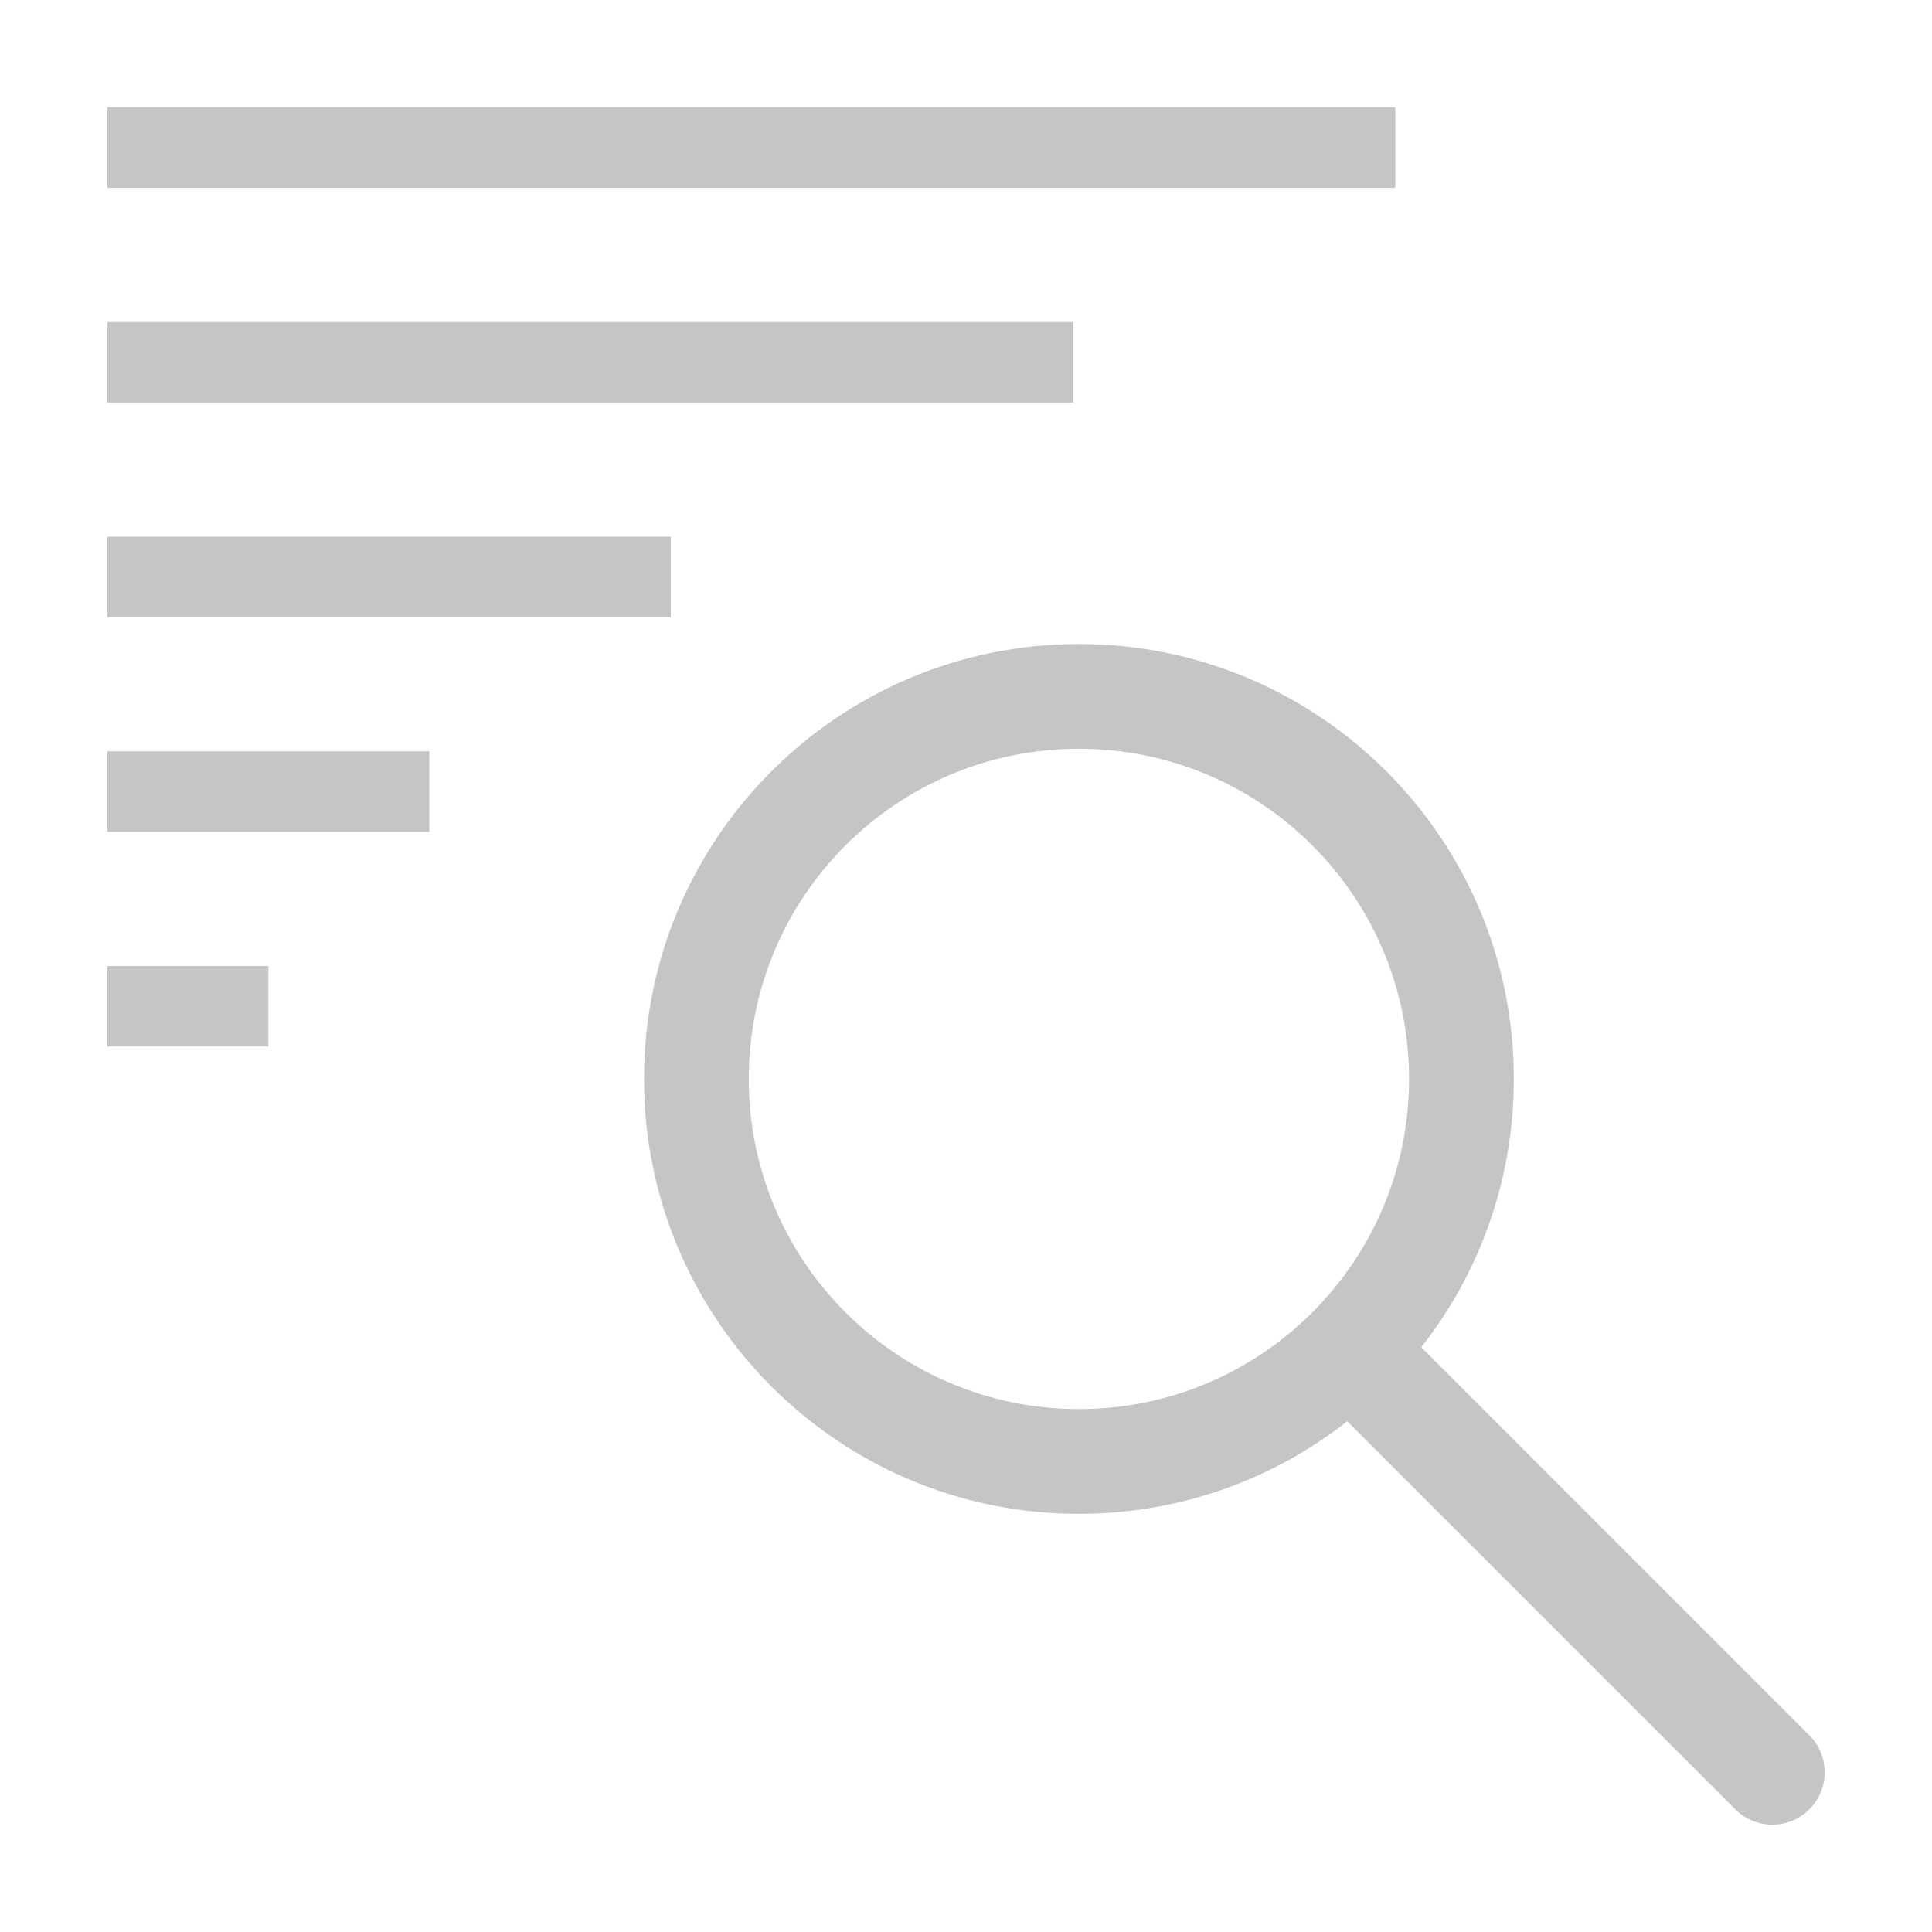
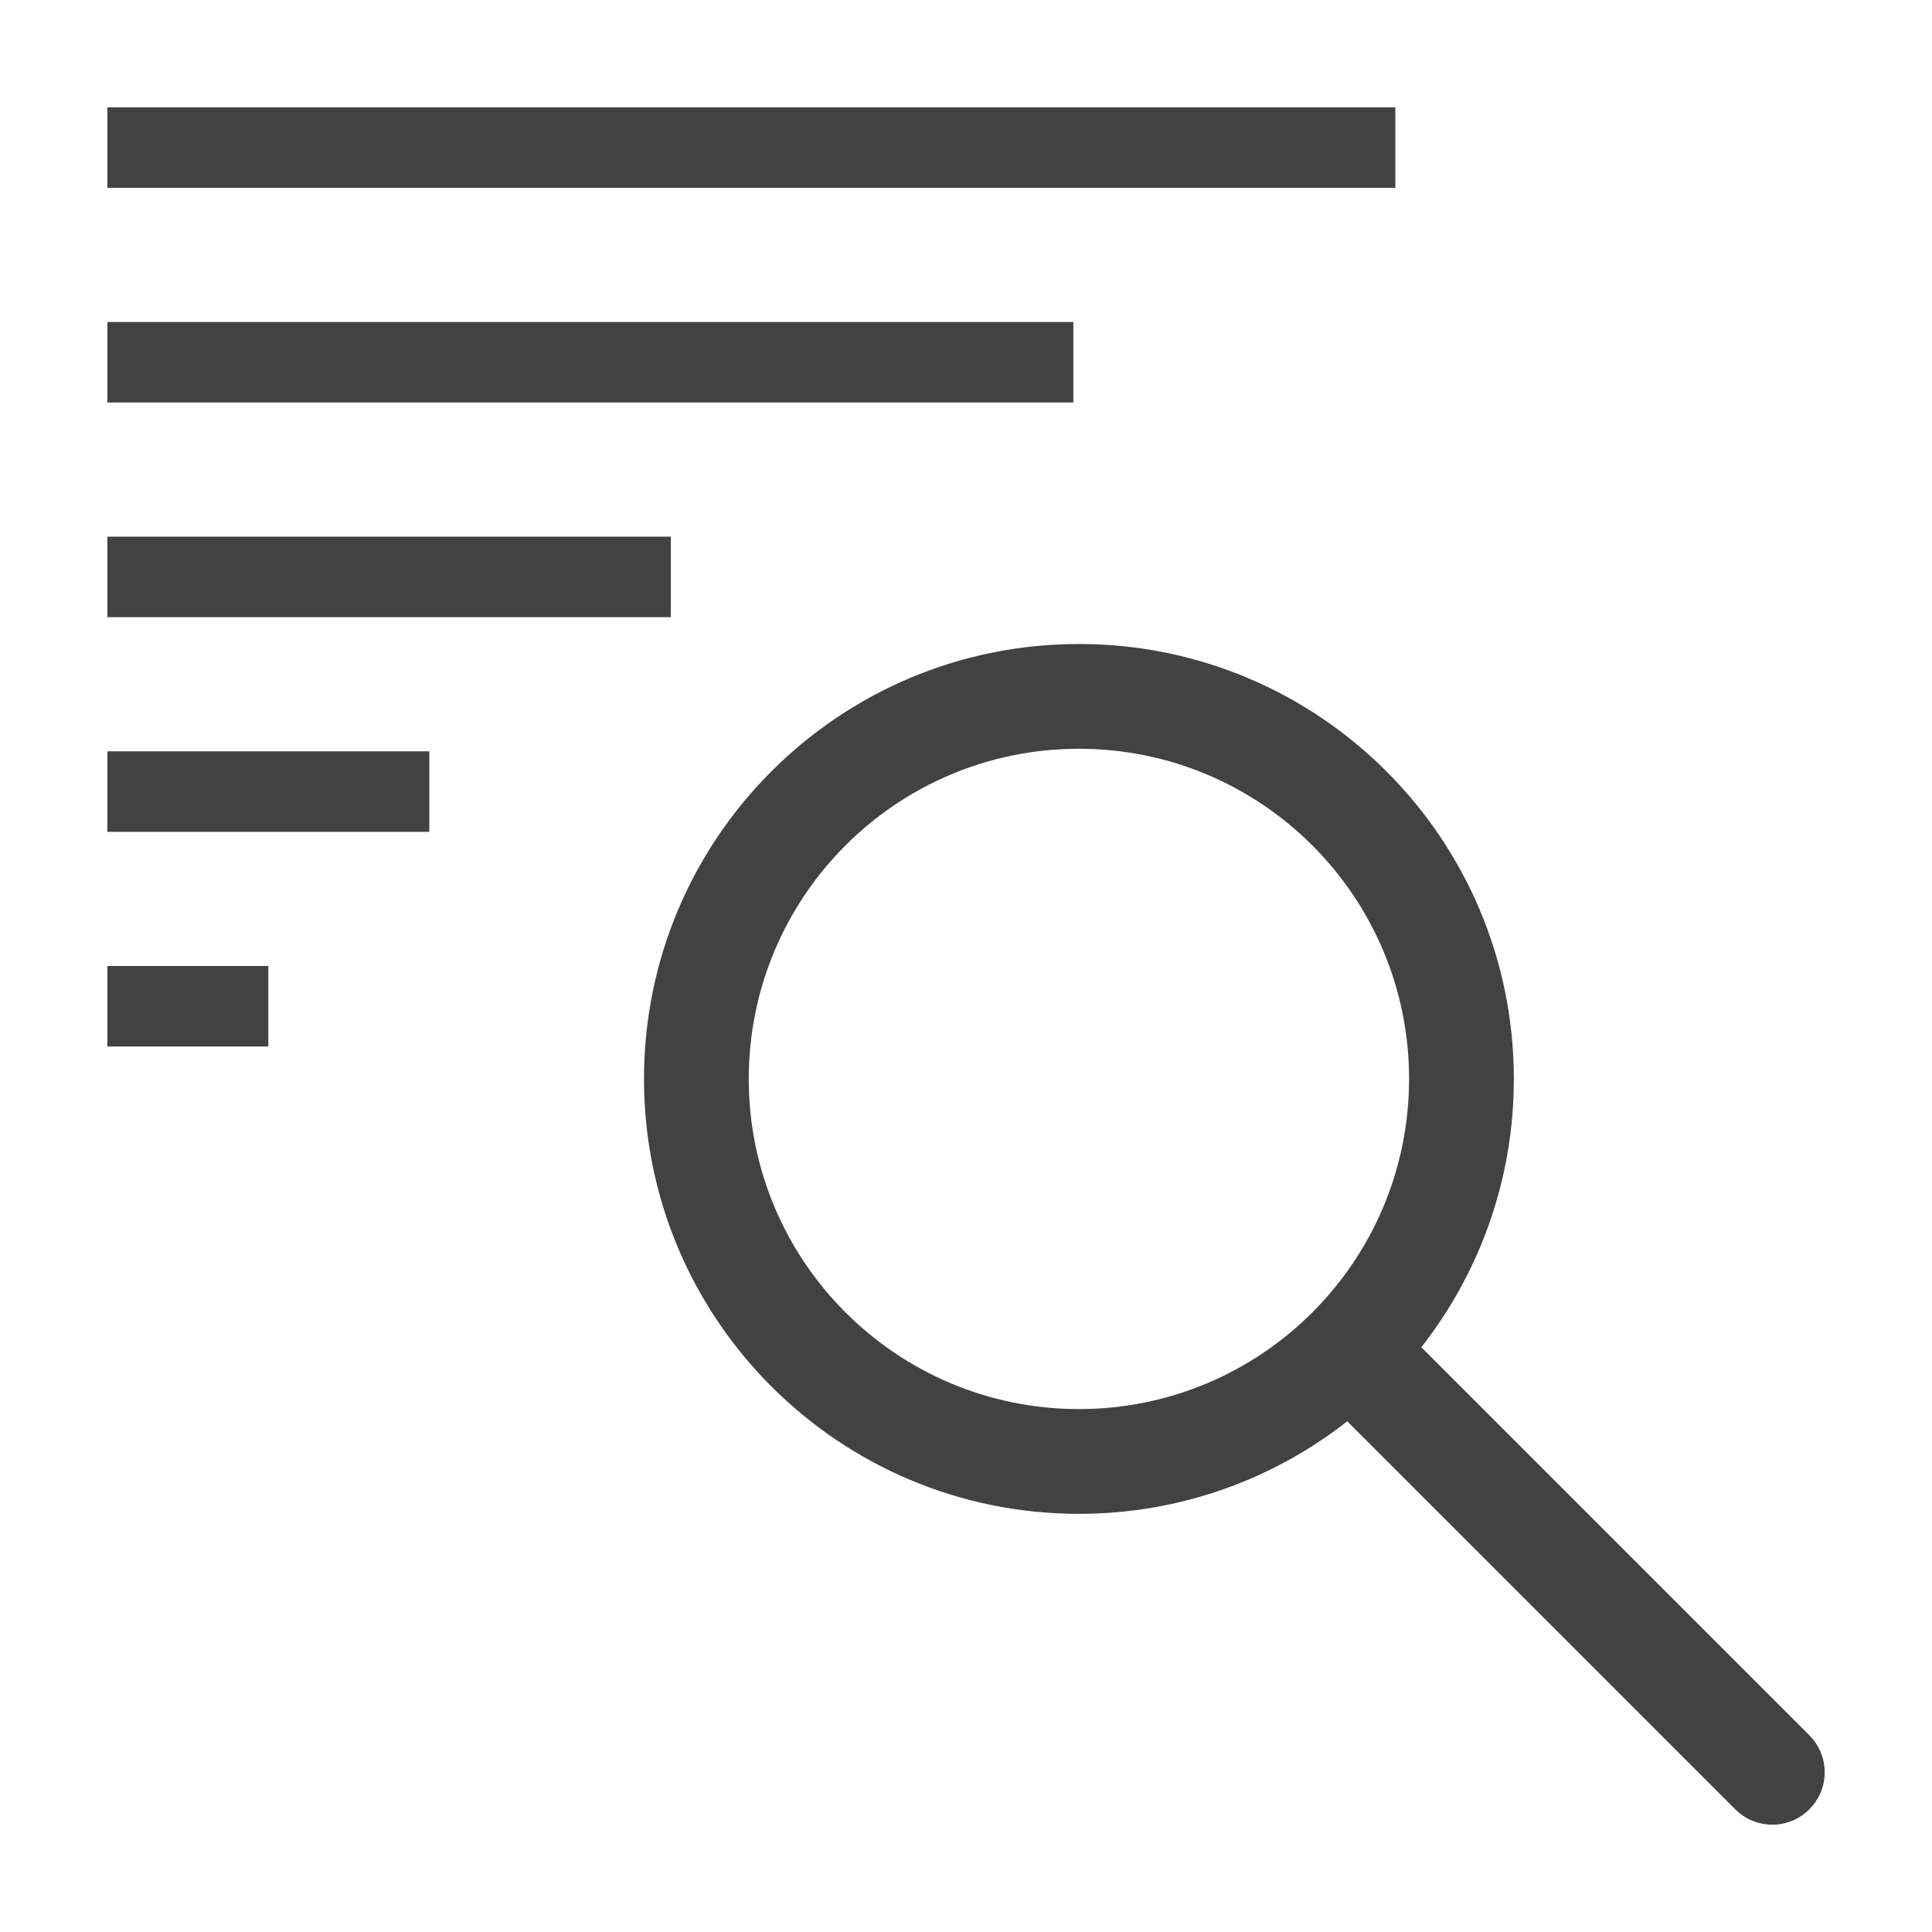
<svg xmlns="http://www.w3.org/2000/svg" width="18" height="18" viewBox="0 0 18 18" fill="none">
-   <path fill-rule="evenodd" clip-rule="evenodd" d="M6 10.052C6 7.814 7.814 6 10.052 6C12.29 6 14.104 7.814 14.104 10.052C14.104 10.995 13.782 11.863 13.242 12.552L16.857 16.167C17.048 16.358 17.048 16.667 16.857 16.857C16.667 17.048 16.358 17.048 16.167 16.857L12.552 13.242C11.863 13.782 10.995 14.104 10.052 14.104C7.814 14.104 6 12.29 6 10.052ZM10.052 6.976C8.353 6.976 6.976 8.353 6.976 10.052C6.976 11.751 8.353 13.128 10.052 13.128C11.751 13.128 13.128 11.751 13.128 10.052C13.128 8.353 11.751 6.976 10.052 6.976Z" fill="#C5C5C5" />
-   <path fill-rule="evenodd" clip-rule="evenodd" d="M13 1.75H1V1H13V1.75Z" fill="#C5C5C5" />
-   <path fill-rule="evenodd" clip-rule="evenodd" d="M10 3.75H1V3H10V3.75Z" fill="#C5C5C5" />
-   <path fill-rule="evenodd" clip-rule="evenodd" d="M6.25 5.75H1V5H6.25V5.75Z" fill="#C5C5C5" />
-   <path fill-rule="evenodd" clip-rule="evenodd" d="M4 7.75H1V7H4V7.75Z" fill="#C5C5C5" />
-   <path fill-rule="evenodd" clip-rule="evenodd" d="M2.5 9.75H1V9H2.5V9.75Z" fill="#C5C5C5" />
+   <path fill-rule="evenodd" clip-rule="evenodd" d="M6 10.052C6 7.814 7.814 6 10.052 6C12.29 6 14.104 7.814 14.104 10.052C14.104 10.995 13.782 11.863 13.242 12.552L16.857 16.167C17.048 16.358 17.048 16.667 16.857 16.857C16.667 17.048 16.358 17.048 16.167 16.857L12.552 13.242C11.863 13.782 10.995 14.104 10.052 14.104C7.814 14.104 6 12.29 6 10.052ZM10.052 6.976C8.353 6.976 6.976 8.353 6.976 10.052C6.976 11.751 8.353 13.128 10.052 13.128C11.751 13.128 13.128 11.751 13.128 10.052C13.128 8.353 11.751 6.976 10.052 6.976Z" fill="#424242" />
+   <path fill-rule="evenodd" clip-rule="evenodd" d="M13 1.75H1V1H13V1.75Z" fill="#424242" />
+   <path fill-rule="evenodd" clip-rule="evenodd" d="M10 3.75H1V3H10V3.75Z" fill="#424242" />
+   <path fill-rule="evenodd" clip-rule="evenodd" d="M6.25 5.75H1V5H6.25V5.75Z" fill="#424242" />
+   <path fill-rule="evenodd" clip-rule="evenodd" d="M4 7.75H1V7H4V7.75Z" fill="#424242" />
+   <path fill-rule="evenodd" clip-rule="evenodd" d="M2.5 9.75H1V9H2.5V9.75Z" fill="#424242" />
</svg>
